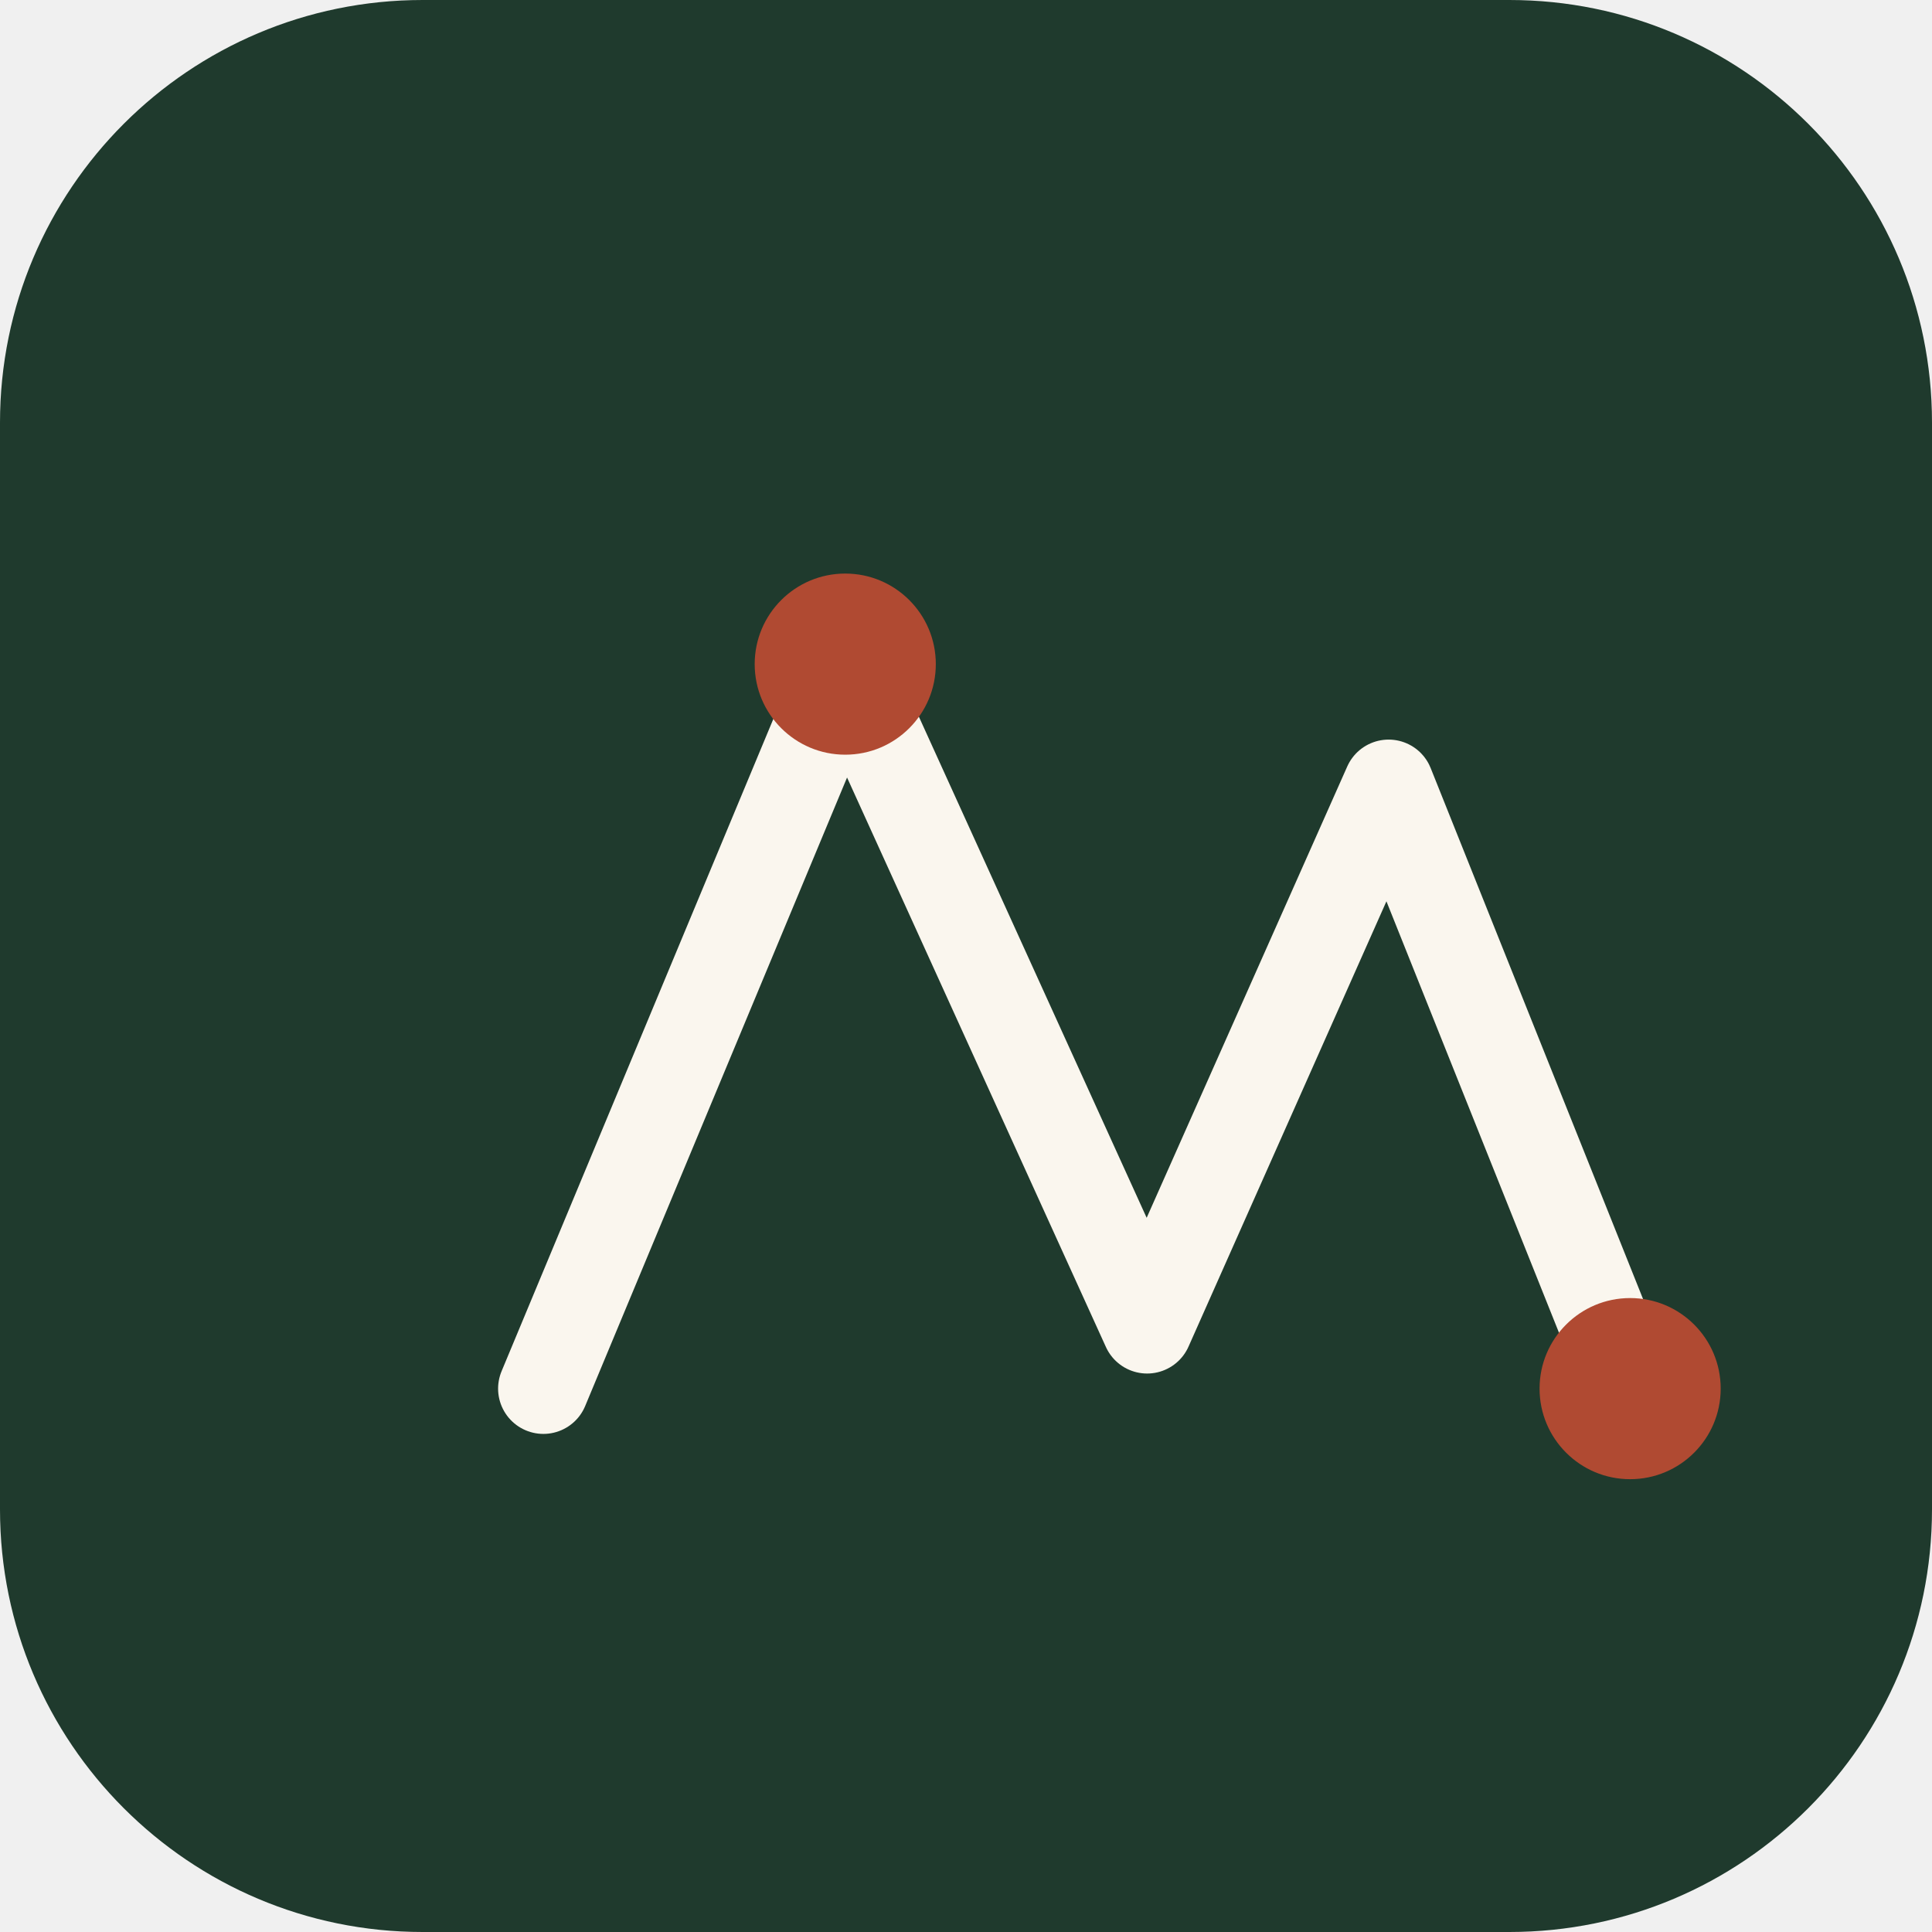
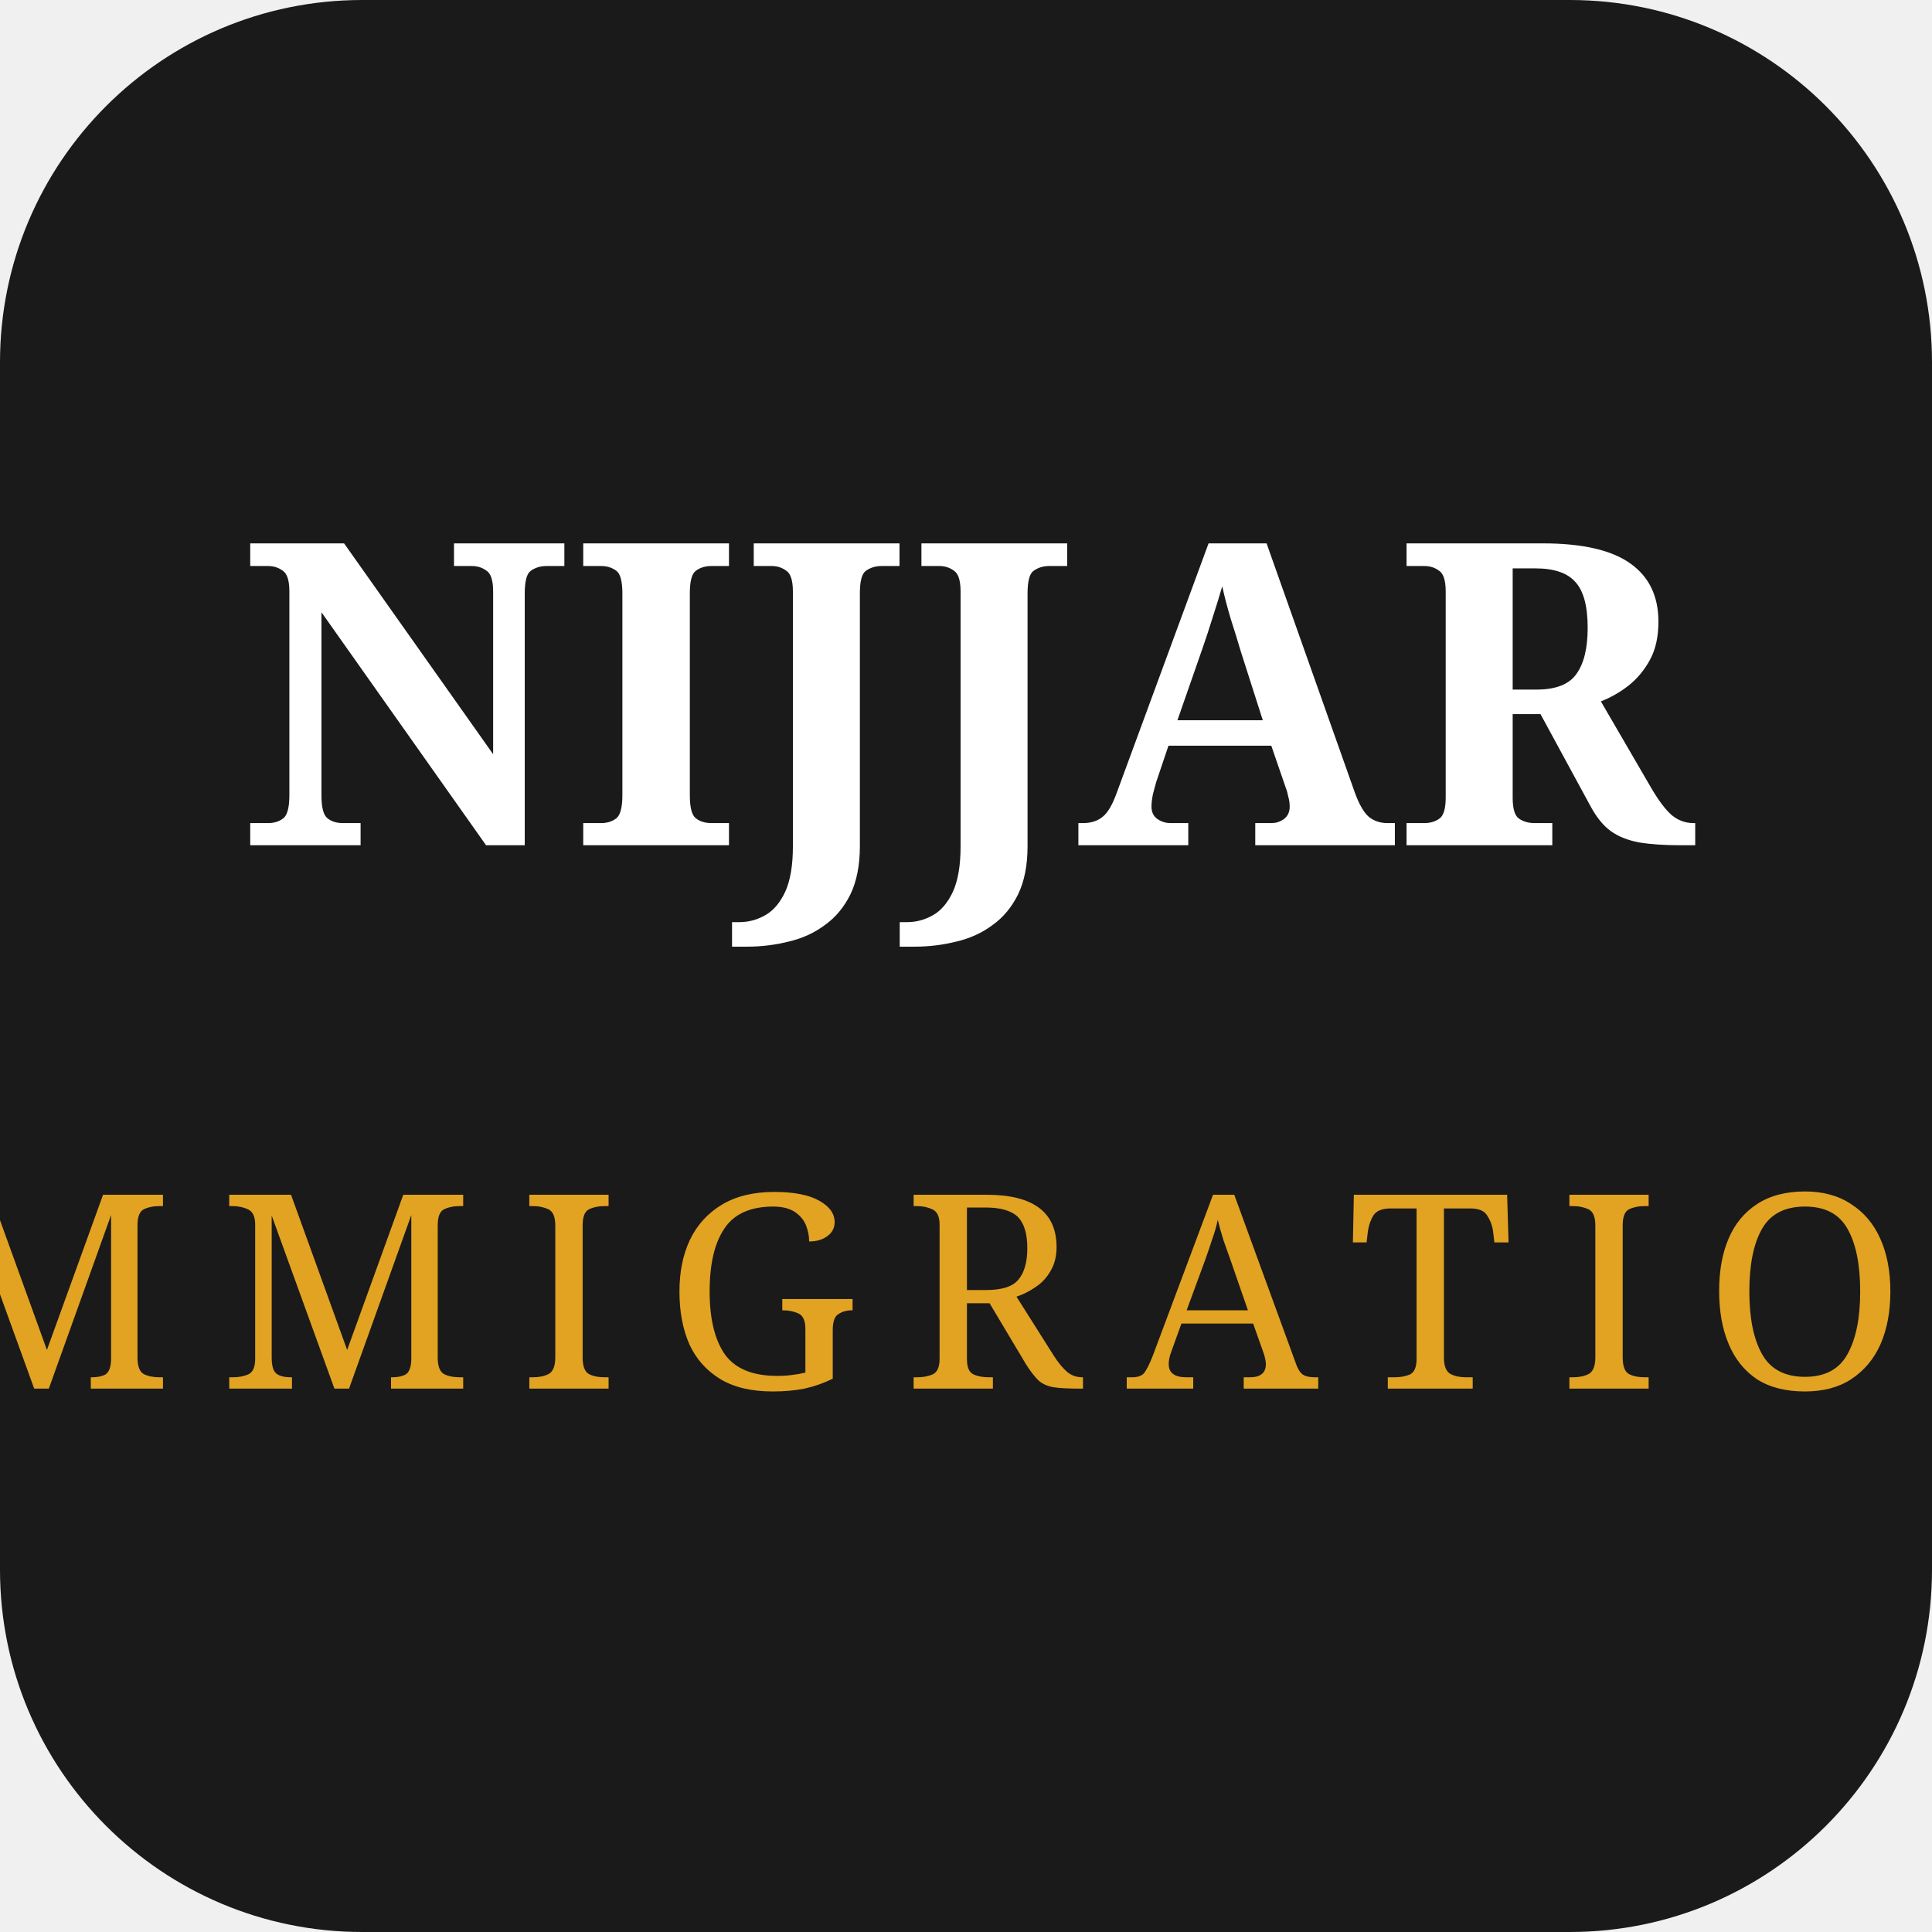
<svg xmlns="http://www.w3.org/2000/svg" viewBox="0 0 64 64">
-   <rect width="64" height="64" rx="14" fill="#1F3A2D" />
-   <path d="M18 46 L28 22 L38 44 L46 26 L54 46" stroke="#FAF6EE" stroke-width="3" fill="none" stroke-linecap="round" stroke-linejoin="round" />
-   <circle cx="28" cy="22" r="3" fill="#B04A32" />
-   <circle cx="54" cy="46" r="3" fill="#B04A32" />
+   <rect width="64" height="64" rx="12" fill="#1a1a1a" />
+   <text x="32" y="28" text-anchor="middle" font-family="Georgia,serif" font-weight="700" font-size="14" fill="#FFFFFF">NIJJAR</text>
+   <text x="32" y="46" text-anchor="middle" font-family="Georgia,serif" font-size="9" fill="#E2A322" letter-spacing="1.5">IMMIGRATION</text>
</svg>
